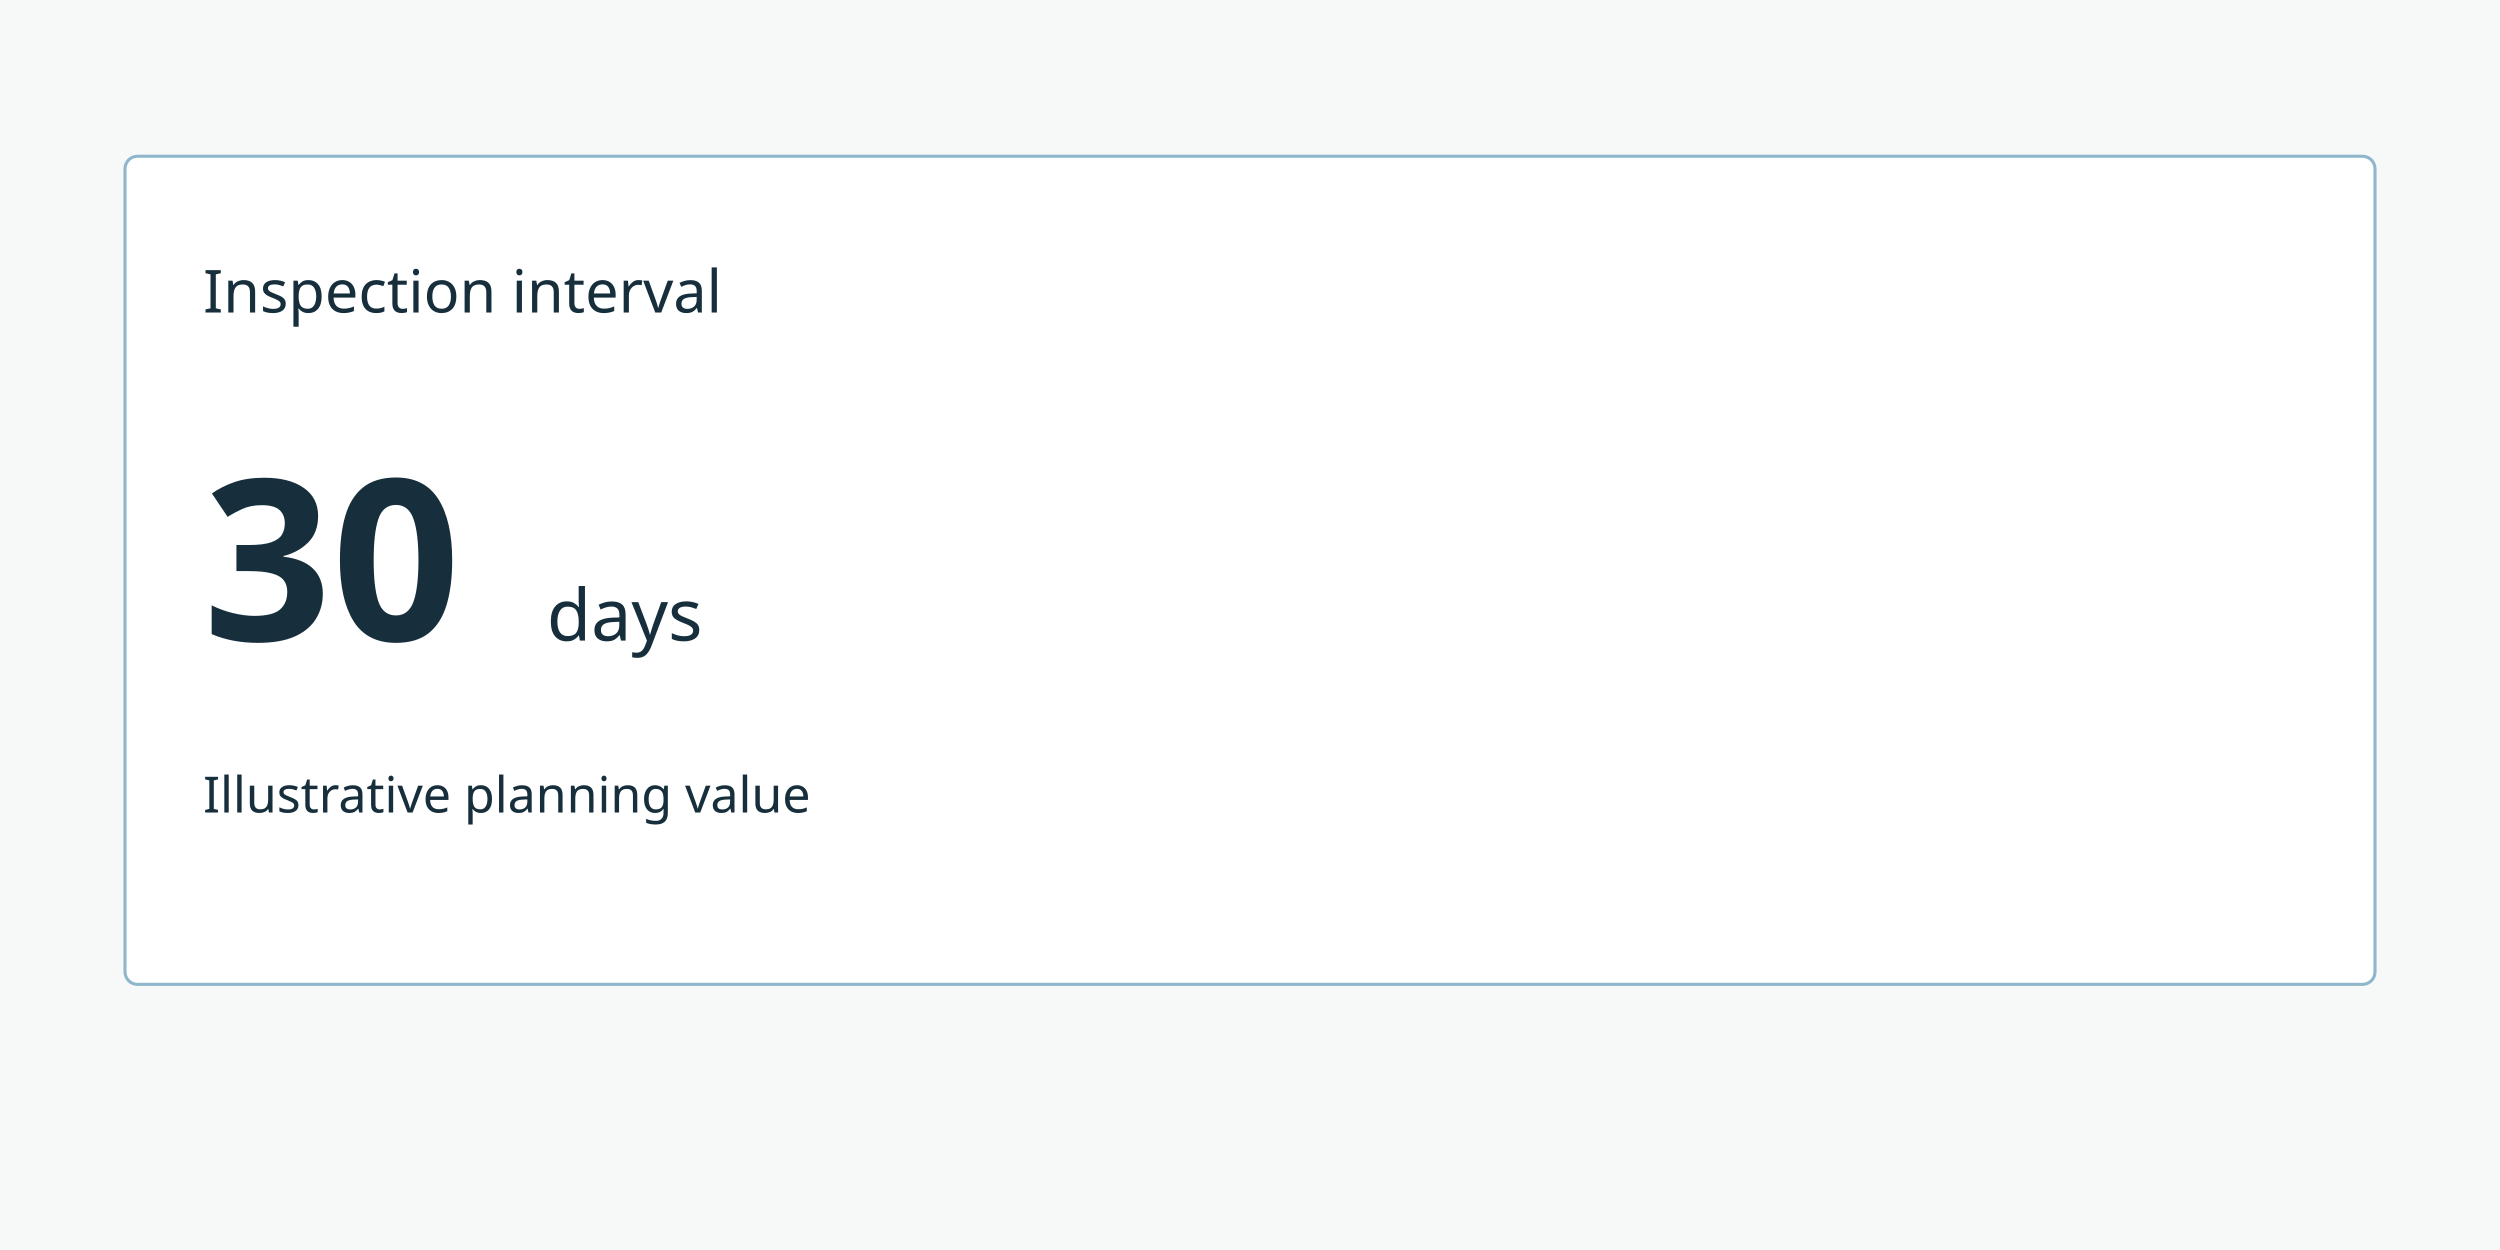
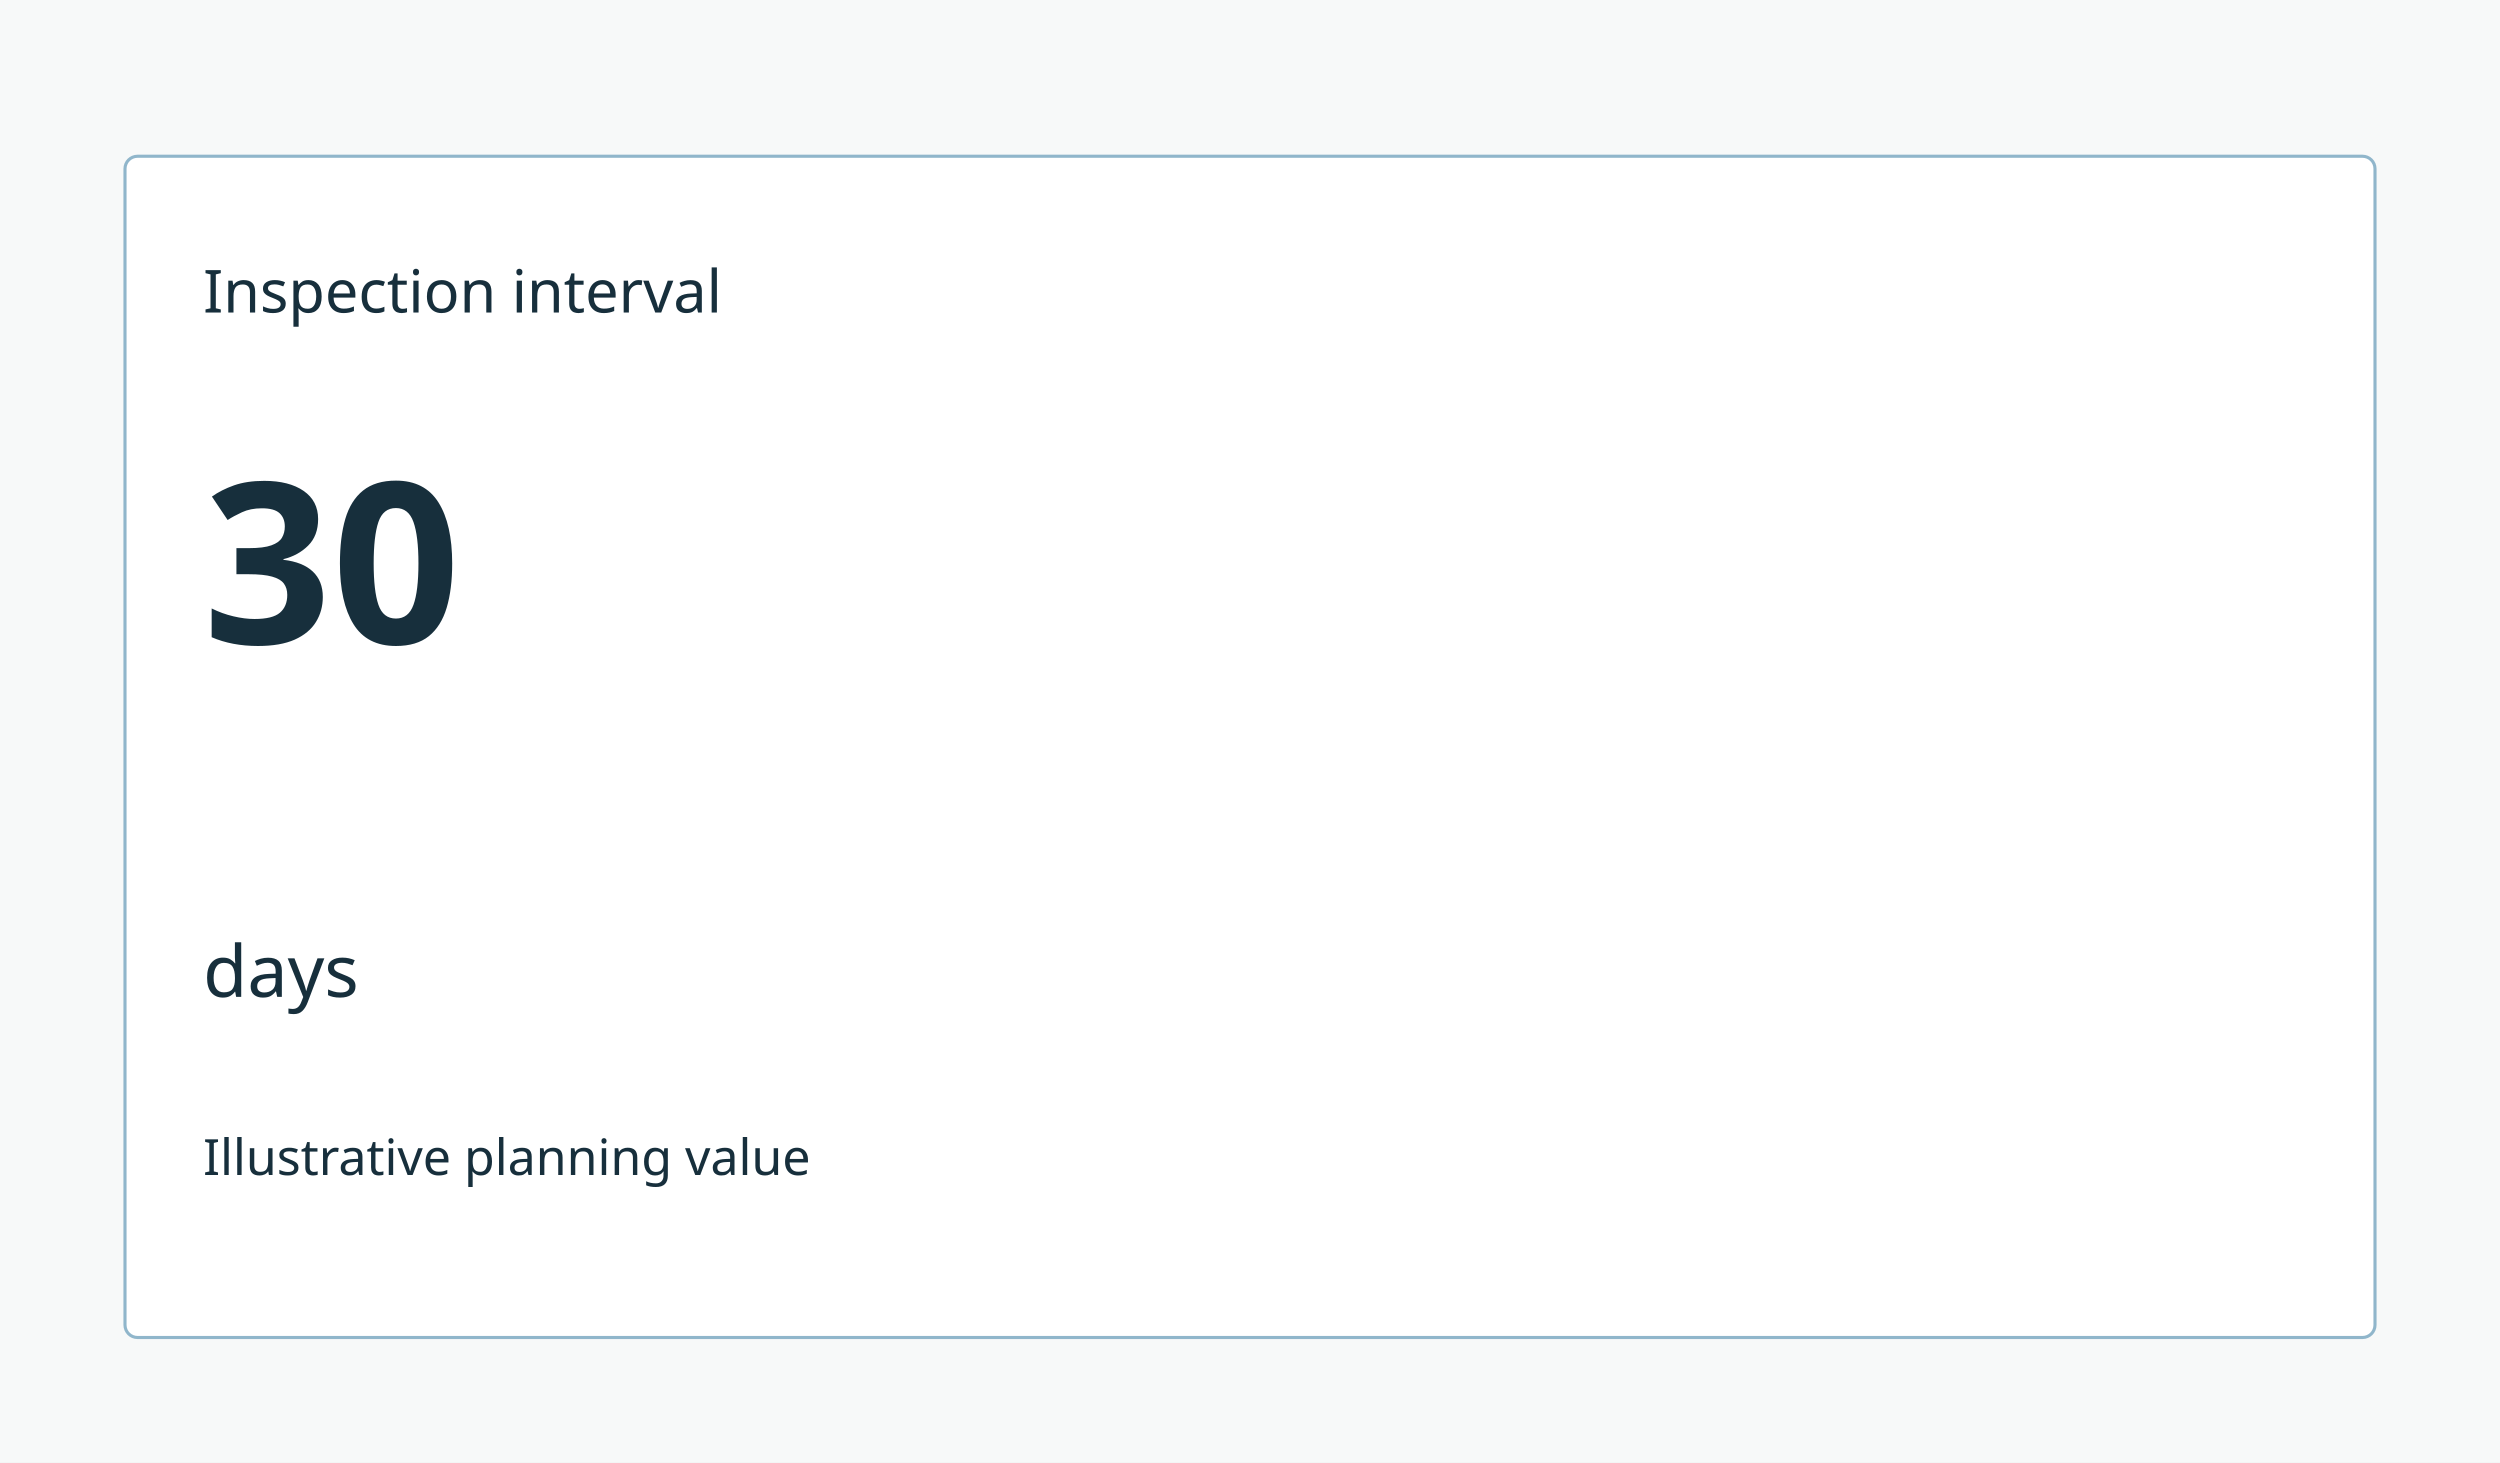
- <svg xmlns="http://www.w3.org/2000/svg" width="800" height="400" viewBox="0 0 800 400">
-   <rect width="800" height="400" fill="#f7f9f9" />
+ <svg xmlns="http://www.w3.org/2000/svg" width="800" height="468" viewBox="0 0 800 468">
+   <rect width="800" height="468" fill="#f7f9f9" />
  <g fill="#172f3c" font-family="sans-serif">
-     <rect x="40" y="50" width="720" height="265" rx="4" fill="#fff" stroke="#90B6CB" />
-     <text x="65" y="100" font-size="19">Inspection interval</text>
-     <text x="65" y="205" font-size="72" font-weight="700">30</text>
-     <text x="175" y="205" font-size="23">days</text>
-     <text x="65" y="260" font-size="16">Illustrative planning value</text>
+     <rect x="40" y="50" width="720" height="378" rx="4" fill="#fff" stroke="#90B6CB" />
+     <text x="65" y="100" font-size="19">
+       <tspan x="65" dy="0">Inspection interval</tspan>
+     </text>
+     <text x="65" y="206" font-size="72" font-weight="700">
+       <tspan x="65" dy="0">30</tspan>
+     </text>
+     <text x="65" y="319" font-size="23">
+       <tspan x="65" dy="0">days</tspan>
+     </text>
+     <text x="65" y="376" font-size="16">
+       <tspan x="65" dy="0">Illustrative planning value</tspan>
+     </text>
  </g>
</svg>
